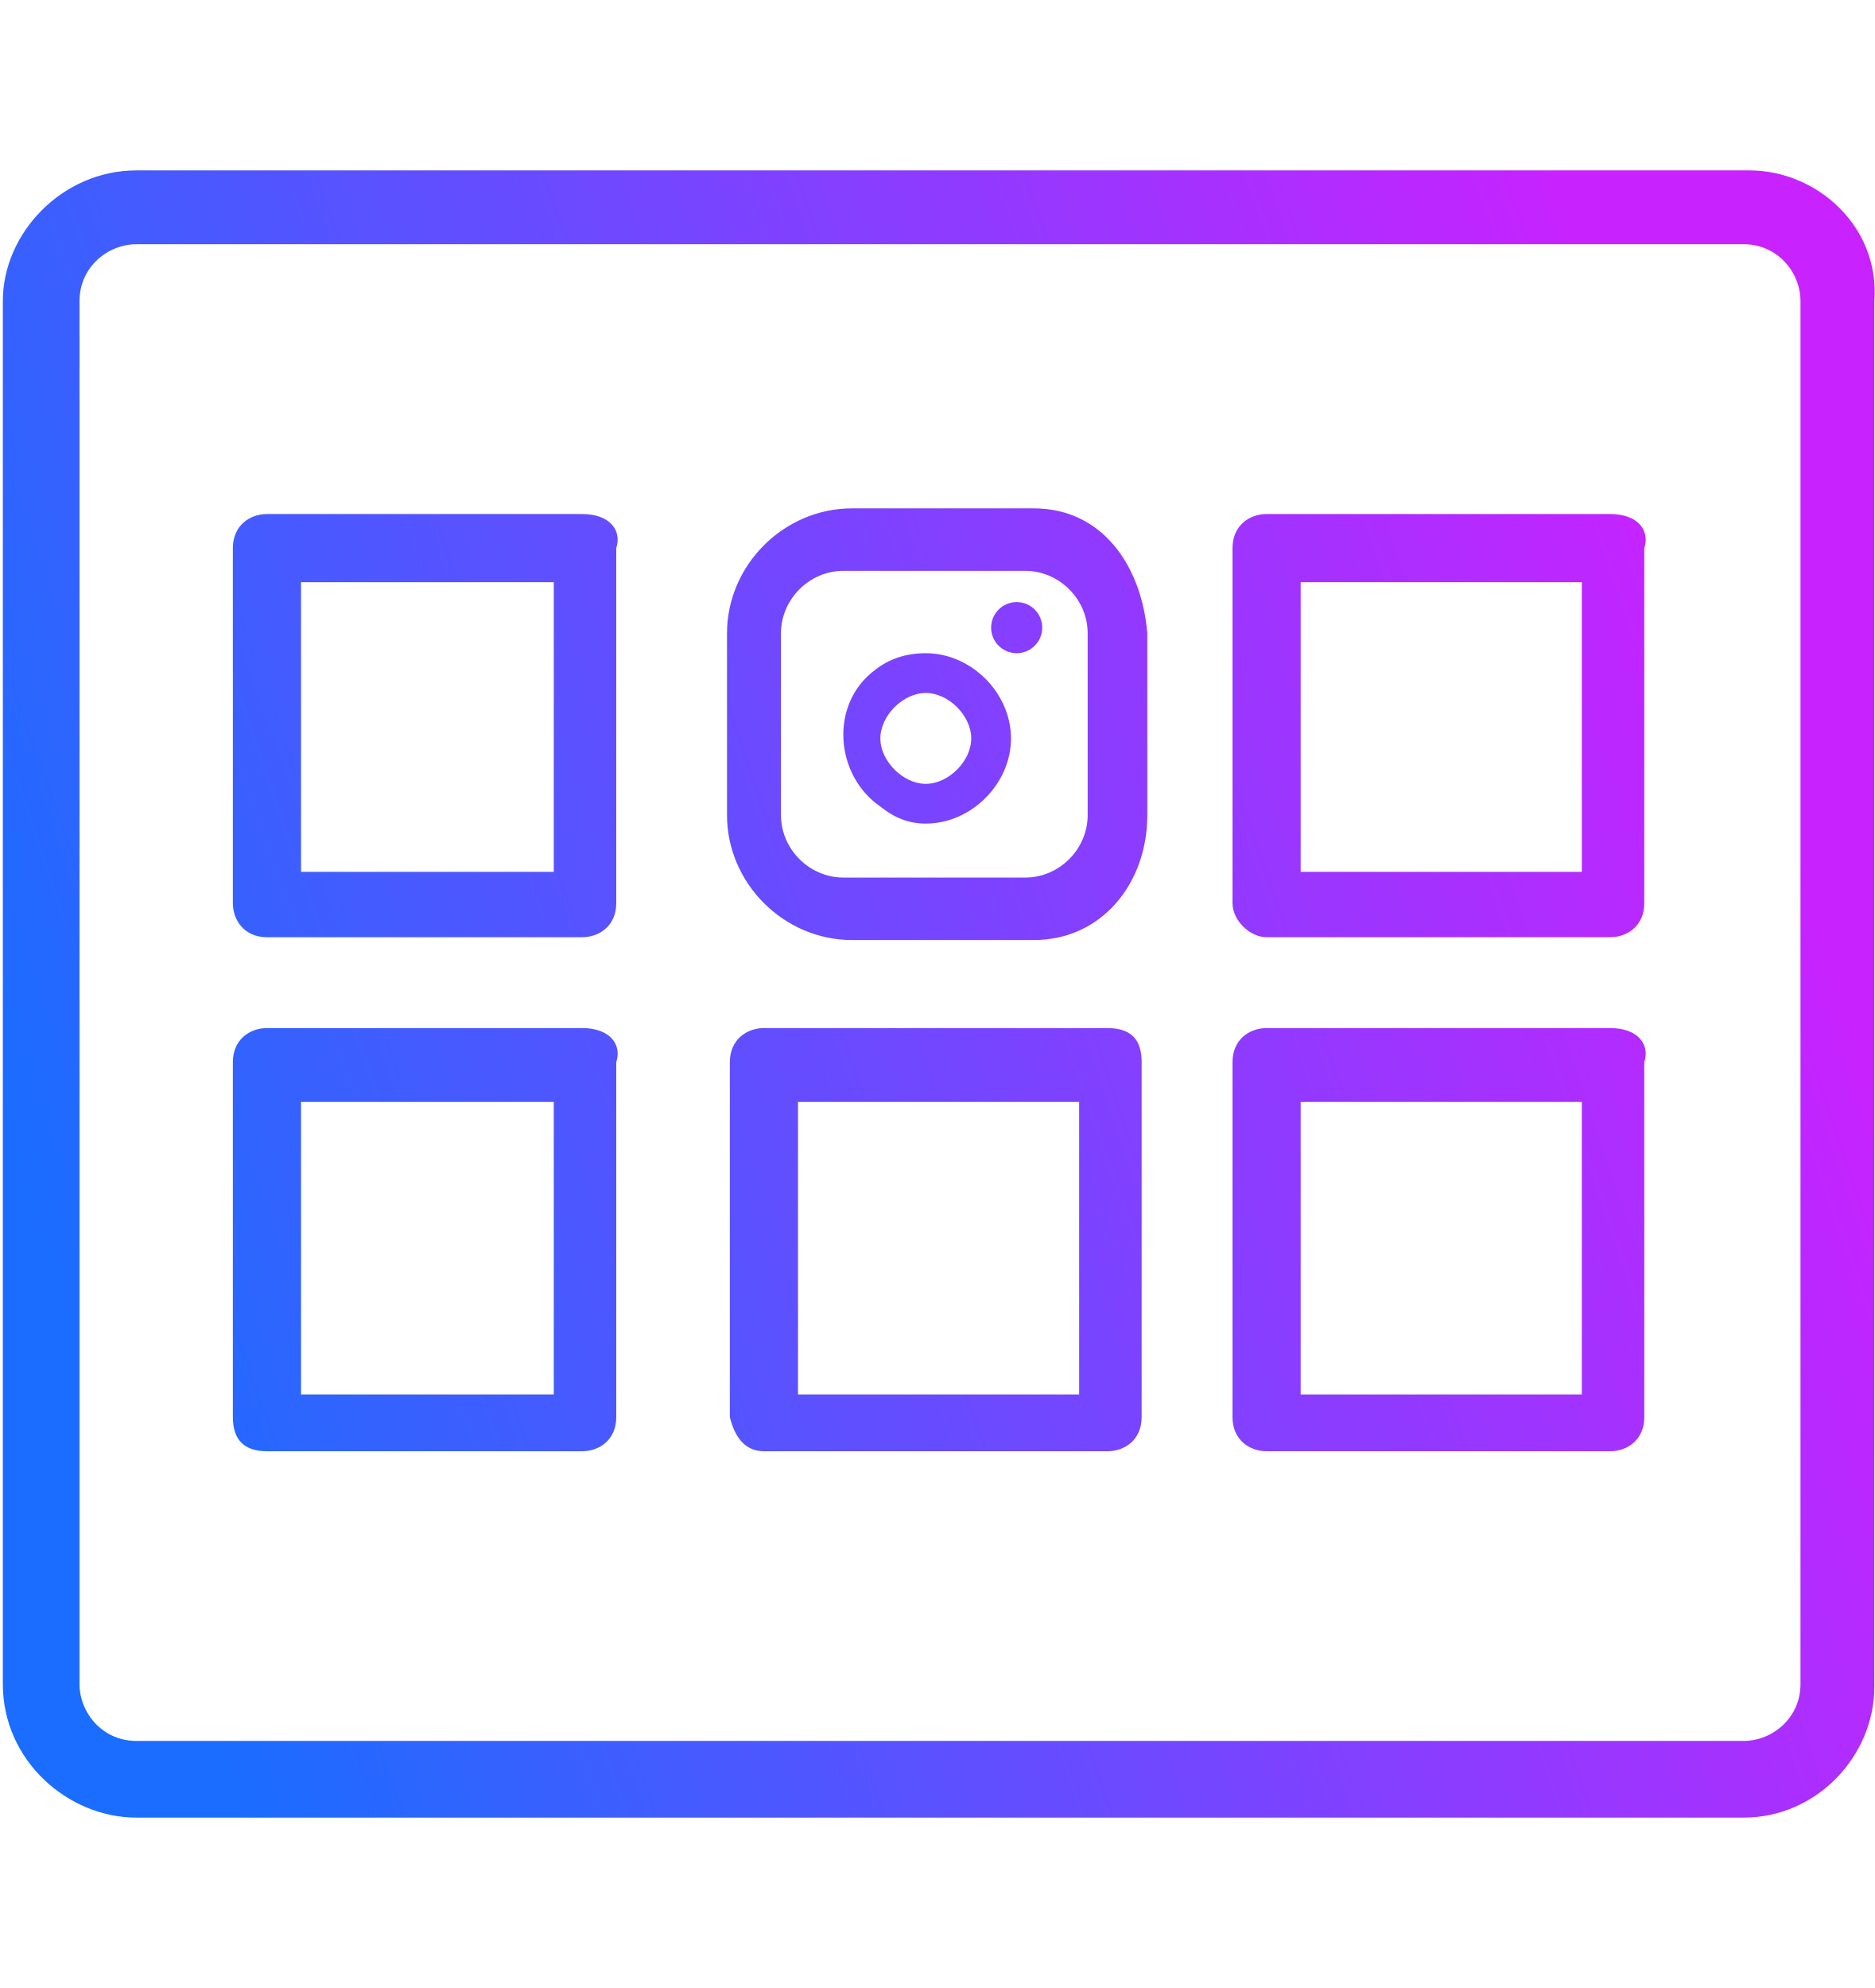
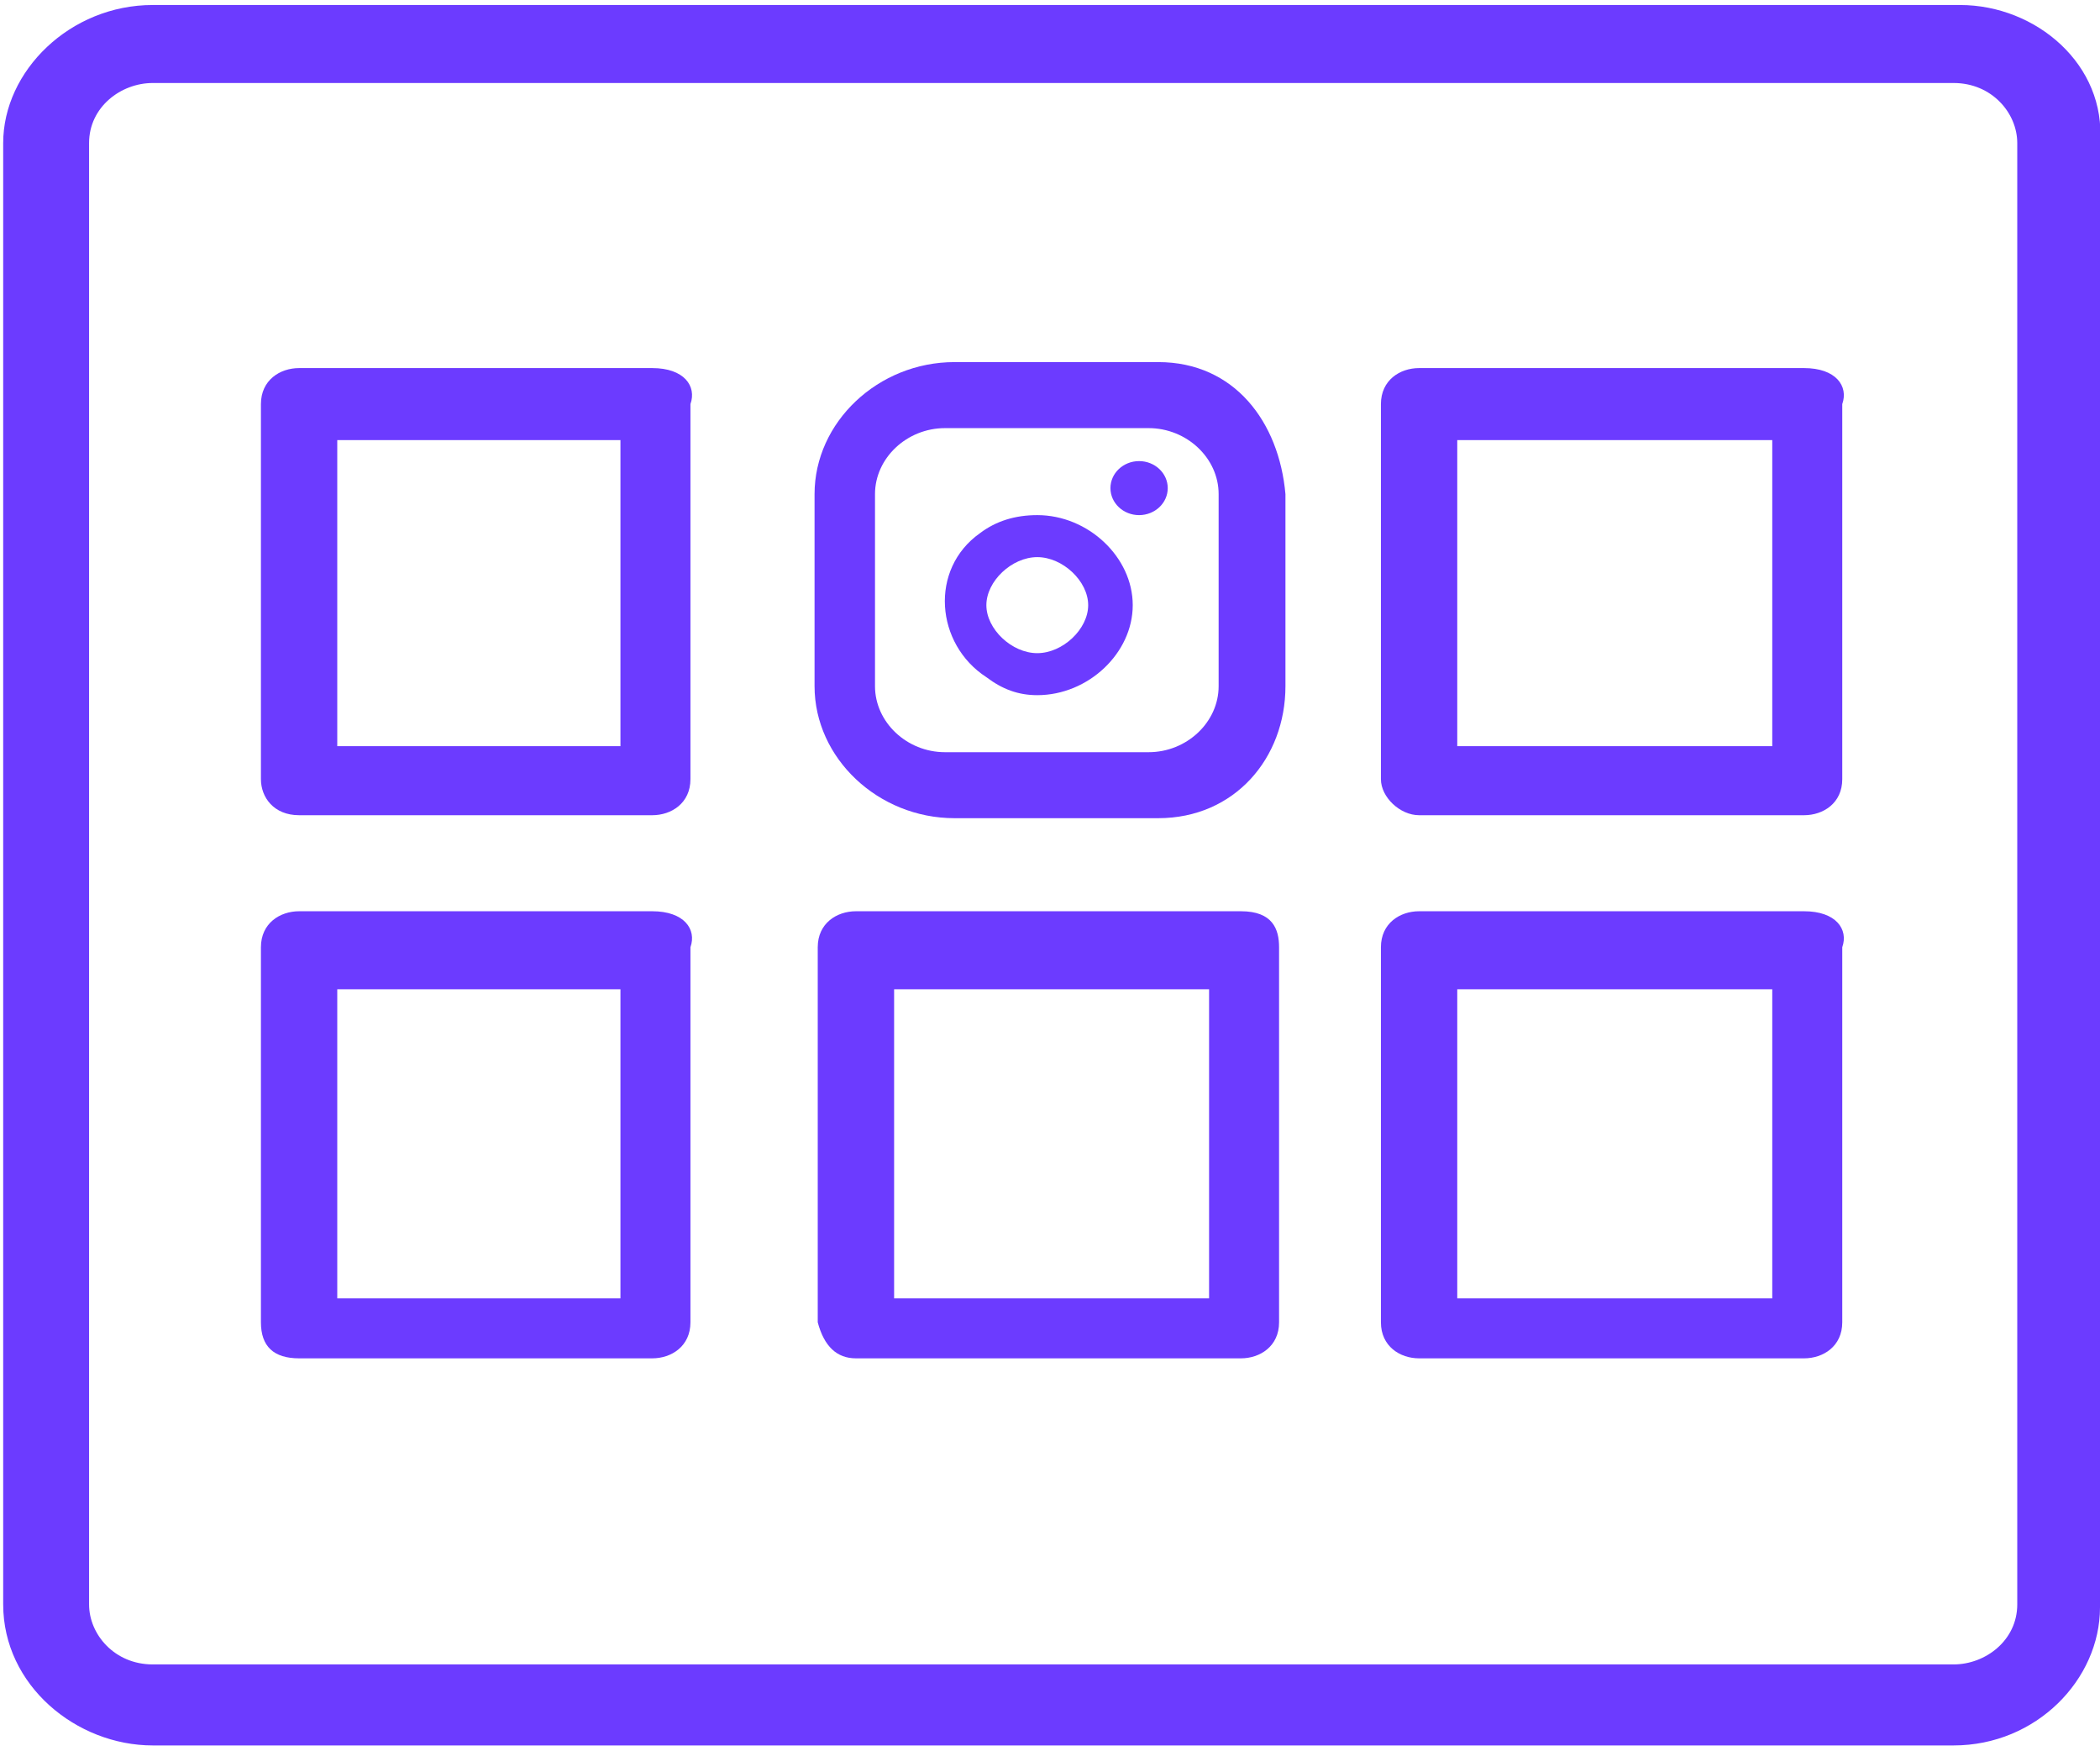
- <svg xmlns="http://www.w3.org/2000/svg" version="1.1" id="Layer_1" x="0px" y="0px" viewBox="0 0 66 70" style="enable-background:new 0 0 66 70;" xml:space="preserve">
-   <style type="text/css">
- 	.st0{fill:url(#SVGID_1_);}
- 	.st1{fill:url(#SVGID_2_);}
- 	.st2{fill:url(#SVGID_3_);}
- 	.st3{fill:url(#SVGID_4_);}
- 	.st4{fill:url(#SVGID_5_);}
- 	.st5{fill:url(#SVGID_6_);}
- 	.st6{fill:url(#SVGID_7_);}
- 	.st7{fill:url(#SVGID_8_);}
- 	.st8{fill:url(#SVGID_9_);}
- </style>
-   <g>
-     <g>
-       <linearGradient id="SVGID_1_" gradientUnits="userSpaceOnUse" x1="2.054" y1="45.745" x2="61.701" y2="25.098">
-         <stop offset="0" style="stop-color:#1A6DFF" />
-         <stop offset="1" style="stop-color:#C822FF" />
-       </linearGradient>
-       <path class="st0" d="M61.6,6H4.8c-2.6,0-4.7,2.2-4.7,4.6v48.7C0.1,62,2.4,64,4.8,64h56.6c2.6,0,4.6-2.2,4.6-4.6V10.6    C66.2,8,64,6,61.6,6z M63.4,59.3c0,1.2-1,2-2,2H4.8c-1.2,0-2-1-2-2V10.6c0-1.2,1-2,2-2h56.6c1.2,0,2,1,2,2L63.4,59.3z" />
-       <linearGradient id="SVGID_2_" gradientUnits="userSpaceOnUse" x1="4.713" y1="53.425" x2="64.36" y2="32.777">
-         <stop offset="0" style="stop-color:#1A6DFF" />
-         <stop offset="1" style="stop-color:#C822FF" />
-       </linearGradient>
-       <path class="st1" d="M39,36.2H26.9c-0.6,0-1.2,0.4-1.2,1.2v12.5c0.2,0.8,0.6,1.2,1.2,1.2H39c0.6,0,1.2-0.4,1.2-1.2V37.4    C40.2,36.8,40,36.2,39,36.2z M38,49.1h-9.9V38.8H38V49.1z" />
-       <linearGradient id="SVGID_3_" gradientUnits="userSpaceOnUse" x1="2.787" y1="47.86" x2="62.434" y2="27.213">
-         <stop offset="0" style="stop-color:#1A6DFF" />
-         <stop offset="1" style="stop-color:#C822FF" />
-       </linearGradient>
-       <path class="st2" d="M20.5,36.2H9.4c-0.6,0-1.2,0.4-1.2,1.2v12.5c0,0.8,0.4,1.2,1.2,1.2h11.1c0.6,0,1.2-0.4,1.2-1.2V37.4    C21.9,36.8,21.5,36.2,20.5,36.2z M19.5,49.1h-8.9V38.8h8.9V49.1z" />
-       <linearGradient id="SVGID_4_" gradientUnits="userSpaceOnUse" x1="6.606" y1="58.896" x2="66.254" y2="38.249">
-         <stop offset="0" style="stop-color:#1A6DFF" />
-         <stop offset="1" style="stop-color:#C822FF" />
-       </linearGradient>
-       <path class="st3" d="M56.7,36.2H44.6c-0.6,0-1.2,0.4-1.2,1.2v12.5c0,0.8,0.6,1.2,1.2,1.2h12.1c0.6,0,1.2-0.4,1.2-1.2V37.4    C58.1,36.8,57.7,36.2,56.7,36.2z M55.7,49.1h-9.9V38.8h9.9L55.7,49.1z" />
-       <linearGradient id="SVGID_5_" gradientUnits="userSpaceOnUse" x1="1.012" y1="42.733" x2="60.659" y2="22.085">
-         <stop offset="0" style="stop-color:#1A6DFF" />
-         <stop offset="1" style="stop-color:#C822FF" />
-       </linearGradient>
-       <path class="st4" d="M56.7,18.1H44.6c-0.6,0-1.2,0.4-1.2,1.2v12.5c0,0.6,0.6,1.2,1.2,1.2h12.1c0.6,0,1.2-0.4,1.2-1.2V19.3    C58.1,18.7,57.7,18.1,56.7,18.1z M55.7,30.7h-9.9V20.5h9.9L55.7,30.7z" />
-       <linearGradient id="SVGID_6_" gradientUnits="userSpaceOnUse" x1="-2.808" y1="31.697" x2="56.839" y2="11.05">
-         <stop offset="0" style="stop-color:#1A6DFF" />
-         <stop offset="1" style="stop-color:#C822FF" />
-       </linearGradient>
-       <path class="st5" d="M20.5,18.1H9.4c-0.6,0-1.2,0.4-1.2,1.2v12.5c0,0.6,0.4,1.2,1.2,1.2h11.1c0.6,0,1.2-0.4,1.2-1.2V19.3    C21.9,18.7,21.5,18.1,20.5,18.1z M19.5,30.7h-8.9V20.5h8.9V30.7z" />
-       <linearGradient id="SVGID_7_" gradientUnits="userSpaceOnUse" x1="-0.873" y1="37.287" x2="58.774" y2="16.64">
-         <stop offset="0" style="stop-color:#1A6DFF" />
-         <stop offset="1" style="stop-color:#C822FF" />
-       </linearGradient>
-       <path class="st6" d="M36.4,17.9H30c-2.4,0-4.4,2-4.4,4.4v6.4c0,2.4,2,4.4,4.4,4.4h6.4c2.4,0,4-2,4-4.4v-6.4    C40.2,19.9,38.8,17.9,36.4,17.9z M27.5,22.3c0-1.2,1-2.2,2.2-2.2h6.4c1.2,0,2.2,1,2.2,2.2v6.4c0,1.2-1,2.2-2.2,2.2h-6.4    c-1.2,0-2.2-1-2.2-2.2L27.5,22.3z" />
-       <linearGradient id="SVGID_8_" gradientUnits="userSpaceOnUse" x1="-0.781" y1="37.555" x2="58.866" y2="16.908">
-         <stop offset="0" style="stop-color:#1A6DFF" />
-         <stop offset="1" style="stop-color:#C822FF" />
-       </linearGradient>
-       <path class="st7" d="M32.6,29c1.6,0,3-1.4,3-3s-1.4-3-3-3c-0.7,0-1.3,0.2-1.8,0.6c-1.6,1.2-1.4,3.7,0.2,4.8    C31.5,28.8,32,29,32.6,29z M32.6,24.4c0.8,0,1.6,0.8,1.6,1.6c0,0.8-0.8,1.6-1.6,1.6S31,26.8,31,26S31.8,24.4,32.6,24.4z" />
-     </g>
-     <linearGradient id="SVGID_9_" gradientUnits="userSpaceOnUse" x1="-1.642" y1="35.067" x2="58.005" y2="14.42">
-       <stop offset="0" style="stop-color:#1A6DFF" />
-       <stop offset="1" style="stop-color:#C822FF" />
-     </linearGradient>
-     <circle class="st8" cx="35.8" cy="22.1" r="0.9" />
-   </g>
+ <svg xmlns="http://www.w3.org/2000/svg" width="60" height="50" viewBox="0 0 60 50" fill="none">
+   <path d="M56 0.143H4.364C2 0.143 0.091 2.029 0.091 4.086V45.829C0.091 48.143 2.182 49.857 4.364 49.857H55.818C58.182 49.857 60 47.971 60 45.914V4.086C60.182 1.857 58.182 0.143 56 0.143ZM57.636 45.829C57.636 46.857 56.727 47.543 55.818 47.543H4.364C3.273 47.543 2.545 46.686 2.545 45.829V4.086C2.545 3.057 3.455 2.371 4.364 2.371H55.818C56.909 2.371 57.636 3.229 57.636 4.086V45.829Z" fill="#6C3BFF" />
+   <path d="M35.455 26.029H24.455C23.909 26.029 23.364 26.371 23.364 27.057V37.771C23.546 38.457 23.909 38.8 24.455 38.8H35.455C36 38.8 36.545 38.457 36.545 37.771V27.057C36.545 26.543 36.364 26.029 35.455 26.029ZM34.545 37.086H25.546V28.257H34.545V37.086Z" fill="#6C3BFF" />
+   <path d="M18.636 26.029H8.546C8 26.029 7.455 26.371 7.455 27.057V37.771C7.455 38.457 7.818 38.8 8.546 38.8H18.636C19.182 38.8 19.727 38.457 19.727 37.771V27.057C19.909 26.543 19.546 26.029 18.636 26.029ZM17.727 37.086H9.636V28.257H17.727V37.086Z" fill="#6C3BFF" />
+   <path d="M51.545 26.029H40.545C40 26.029 39.455 26.371 39.455 27.057V37.771C39.455 38.457 40 38.8 40.545 38.8H51.545C52.091 38.8 52.636 38.457 52.636 37.771V27.057C52.818 26.543 52.455 26.029 51.545 26.029ZM50.636 37.086H41.636V28.257H50.636V37.086Z" fill="#6C3BFF" />
+   <path d="M51.545 10.514H40.545C40 10.514 39.455 10.857 39.455 11.543V22.257C39.455 22.771 40 23.286 40.545 23.286H51.545C52.091 23.286 52.636 22.943 52.636 22.257V11.543C52.818 11.029 52.455 10.514 51.545 10.514ZM50.636 21.314H41.636V12.571H50.636V21.314Z" fill="#6C3BFF" />
+   <path d="M18.636 10.514H8.546C8 10.514 7.455 10.857 7.455 11.543V22.257C7.455 22.771 7.818 23.286 8.546 23.286H18.636C19.182 23.286 19.727 22.943 19.727 22.257V11.543C19.909 11.029 19.546 10.514 18.636 10.514ZM17.727 21.314H9.636V12.571H17.727V21.314Z" fill="#6C3BFF" />
+   <path d="M33.091 10.343H27.273C25.091 10.343 23.273 12.057 23.273 14.114V19.6C23.273 21.657 25.091 23.371 27.273 23.371H33.091C35.273 23.371 36.727 21.657 36.727 19.6V14.114C36.545 12.057 35.273 10.343 33.091 10.343ZM25 14.114C25 13.086 25.909 12.229 27 12.229H32.818C33.909 12.229 34.818 13.086 34.818 14.114V19.6C34.818 20.629 33.909 21.486 32.818 21.486H27C25.909 21.486 25 20.629 25 19.6V14.114Z" fill="#6C3BFF" />
+   <path d="M29.636 19.857C31.091 19.857 32.364 18.657 32.364 17.286C32.364 15.914 31.091 14.714 29.636 14.714C29 14.714 28.454 14.886 28 15.229C26.545 16.257 26.727 18.4 28.182 19.343C28.636 19.686 29.091 19.857 29.636 19.857ZM29.636 15.914C30.364 15.914 31.091 16.6 31.091 17.286C31.091 17.971 30.364 18.657 29.636 18.657C28.909 18.657 28.182 17.971 28.182 17.286C28.182 16.6 28.909 15.914 29.636 15.914Z" fill="#6C3BFF" />
+   <path d="M32.545 14.714C32.997 14.714 33.364 14.369 33.364 13.943C33.364 13.517 32.997 13.171 32.545 13.171C32.094 13.171 31.727 13.517 31.727 13.943C31.727 14.369 32.094 14.714 32.545 14.714Z" fill="#6C3BFF" />
</svg>
